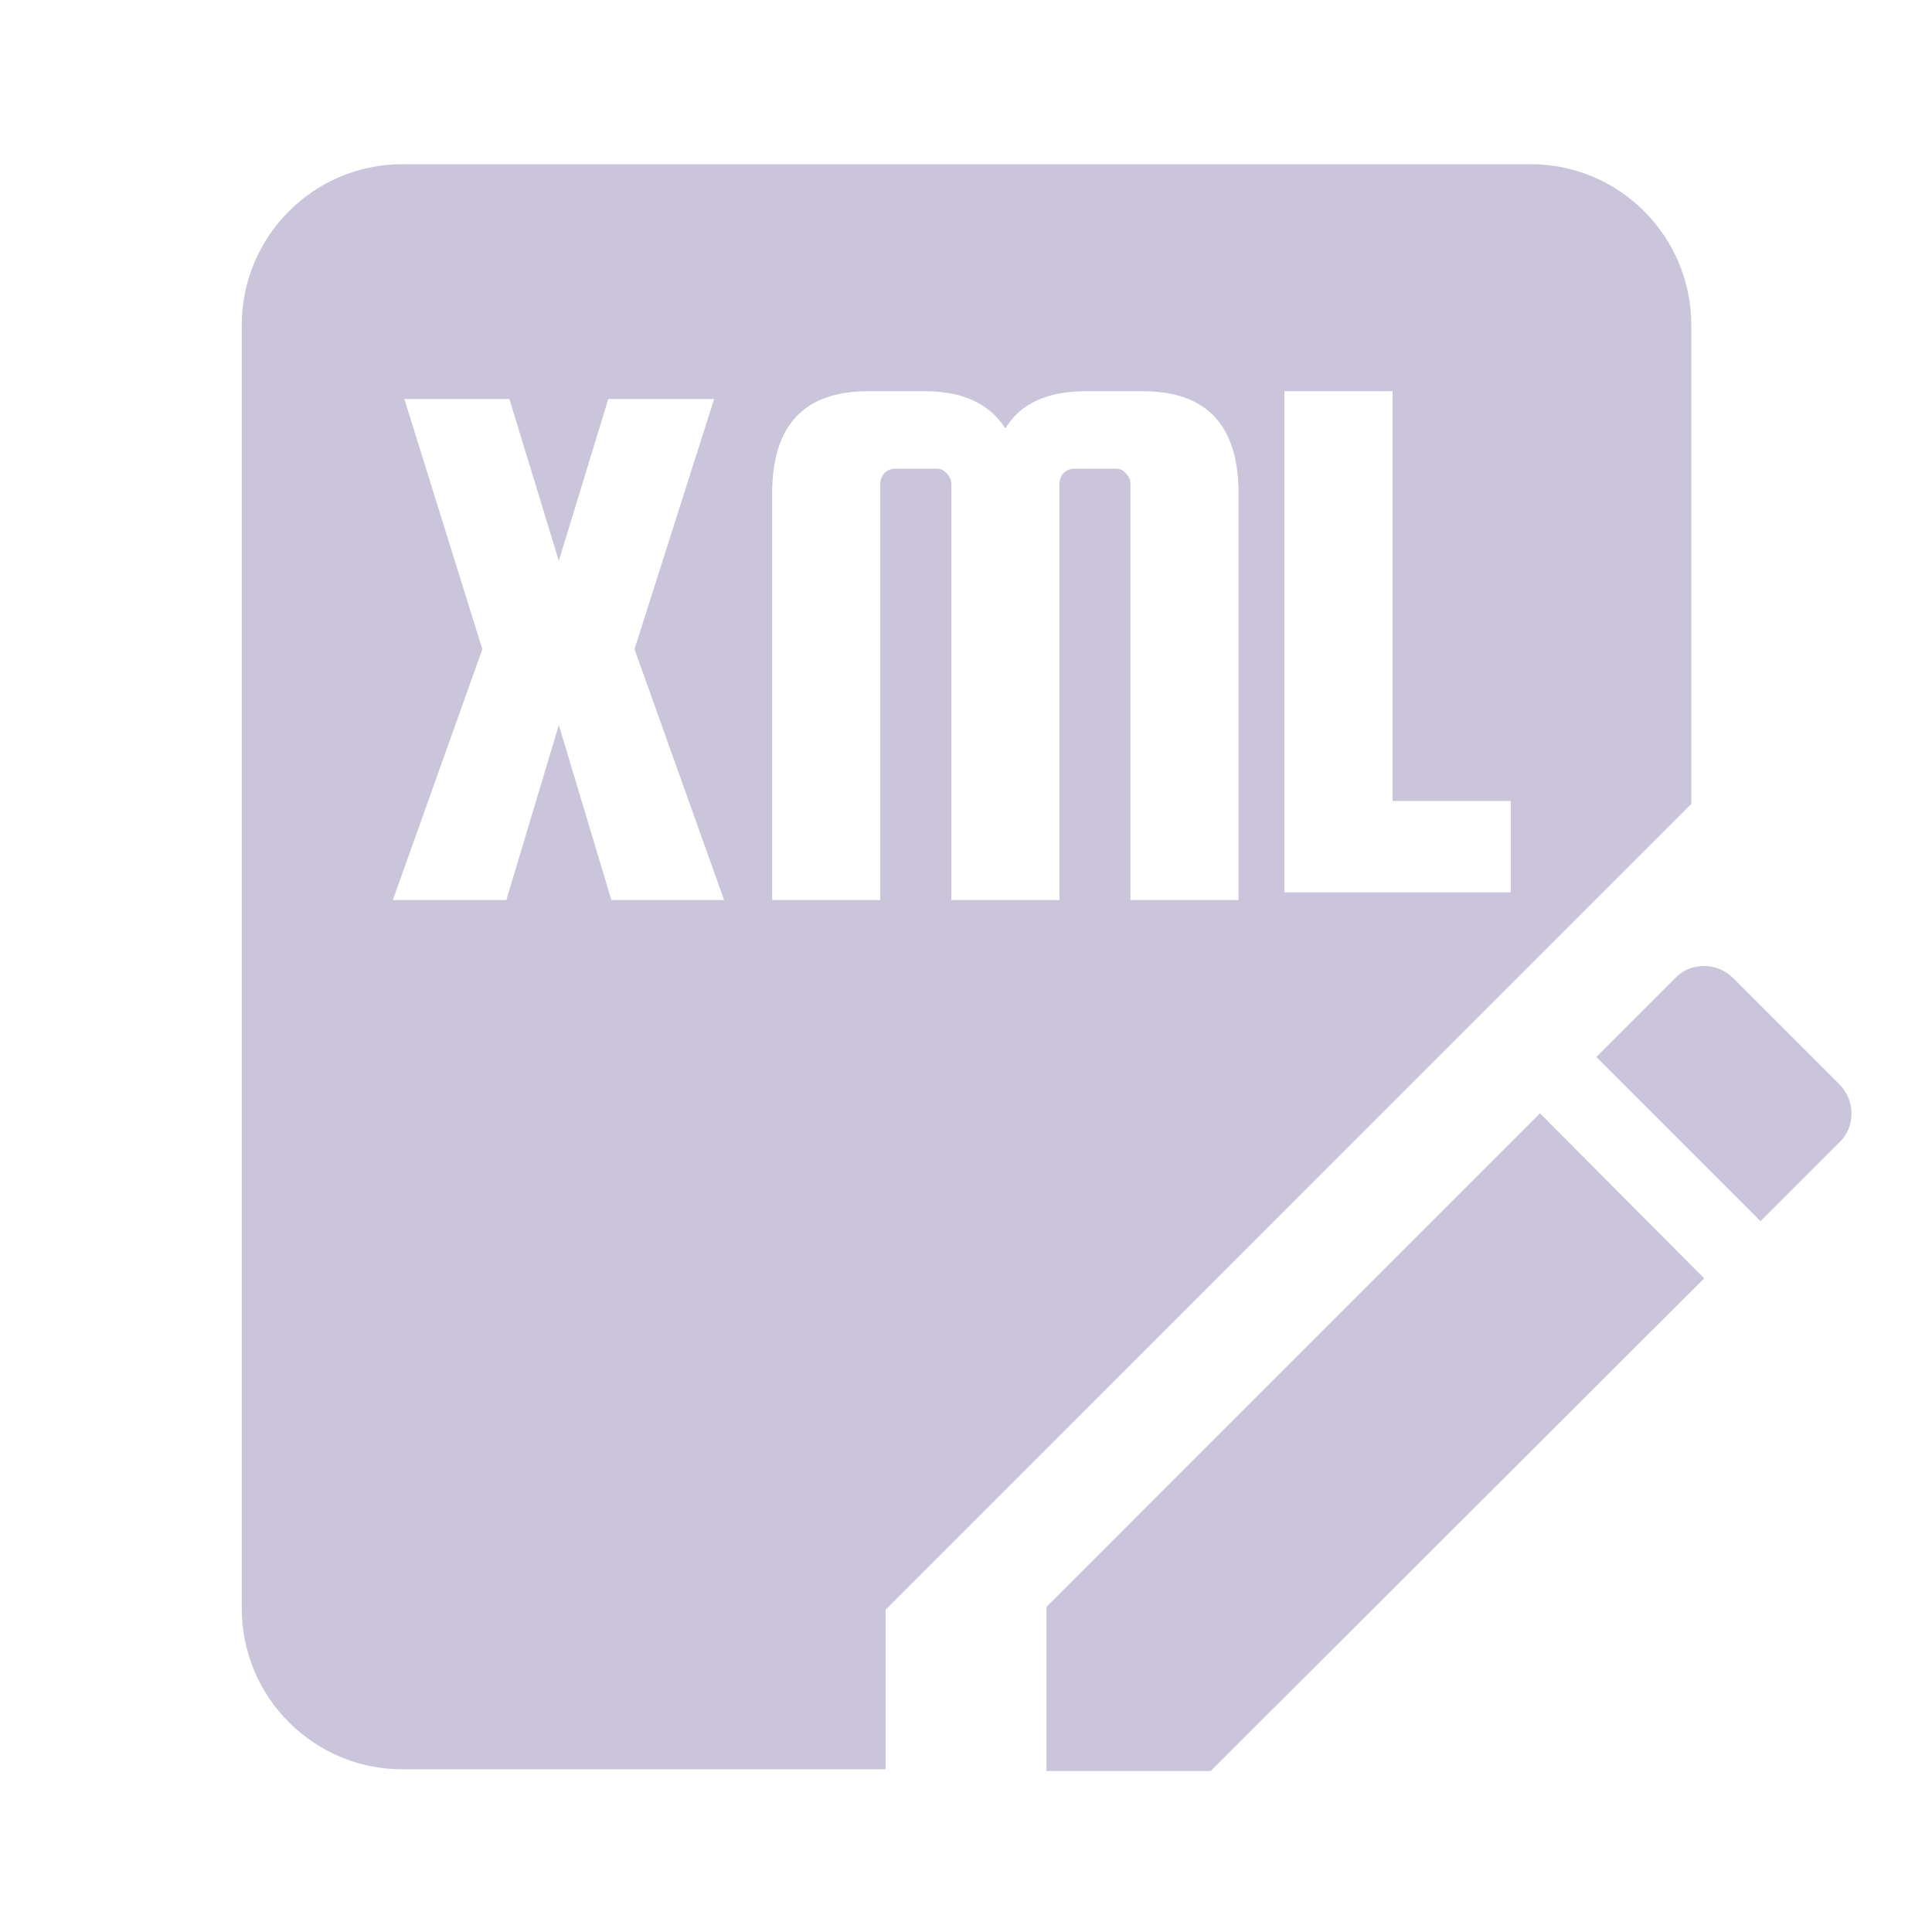
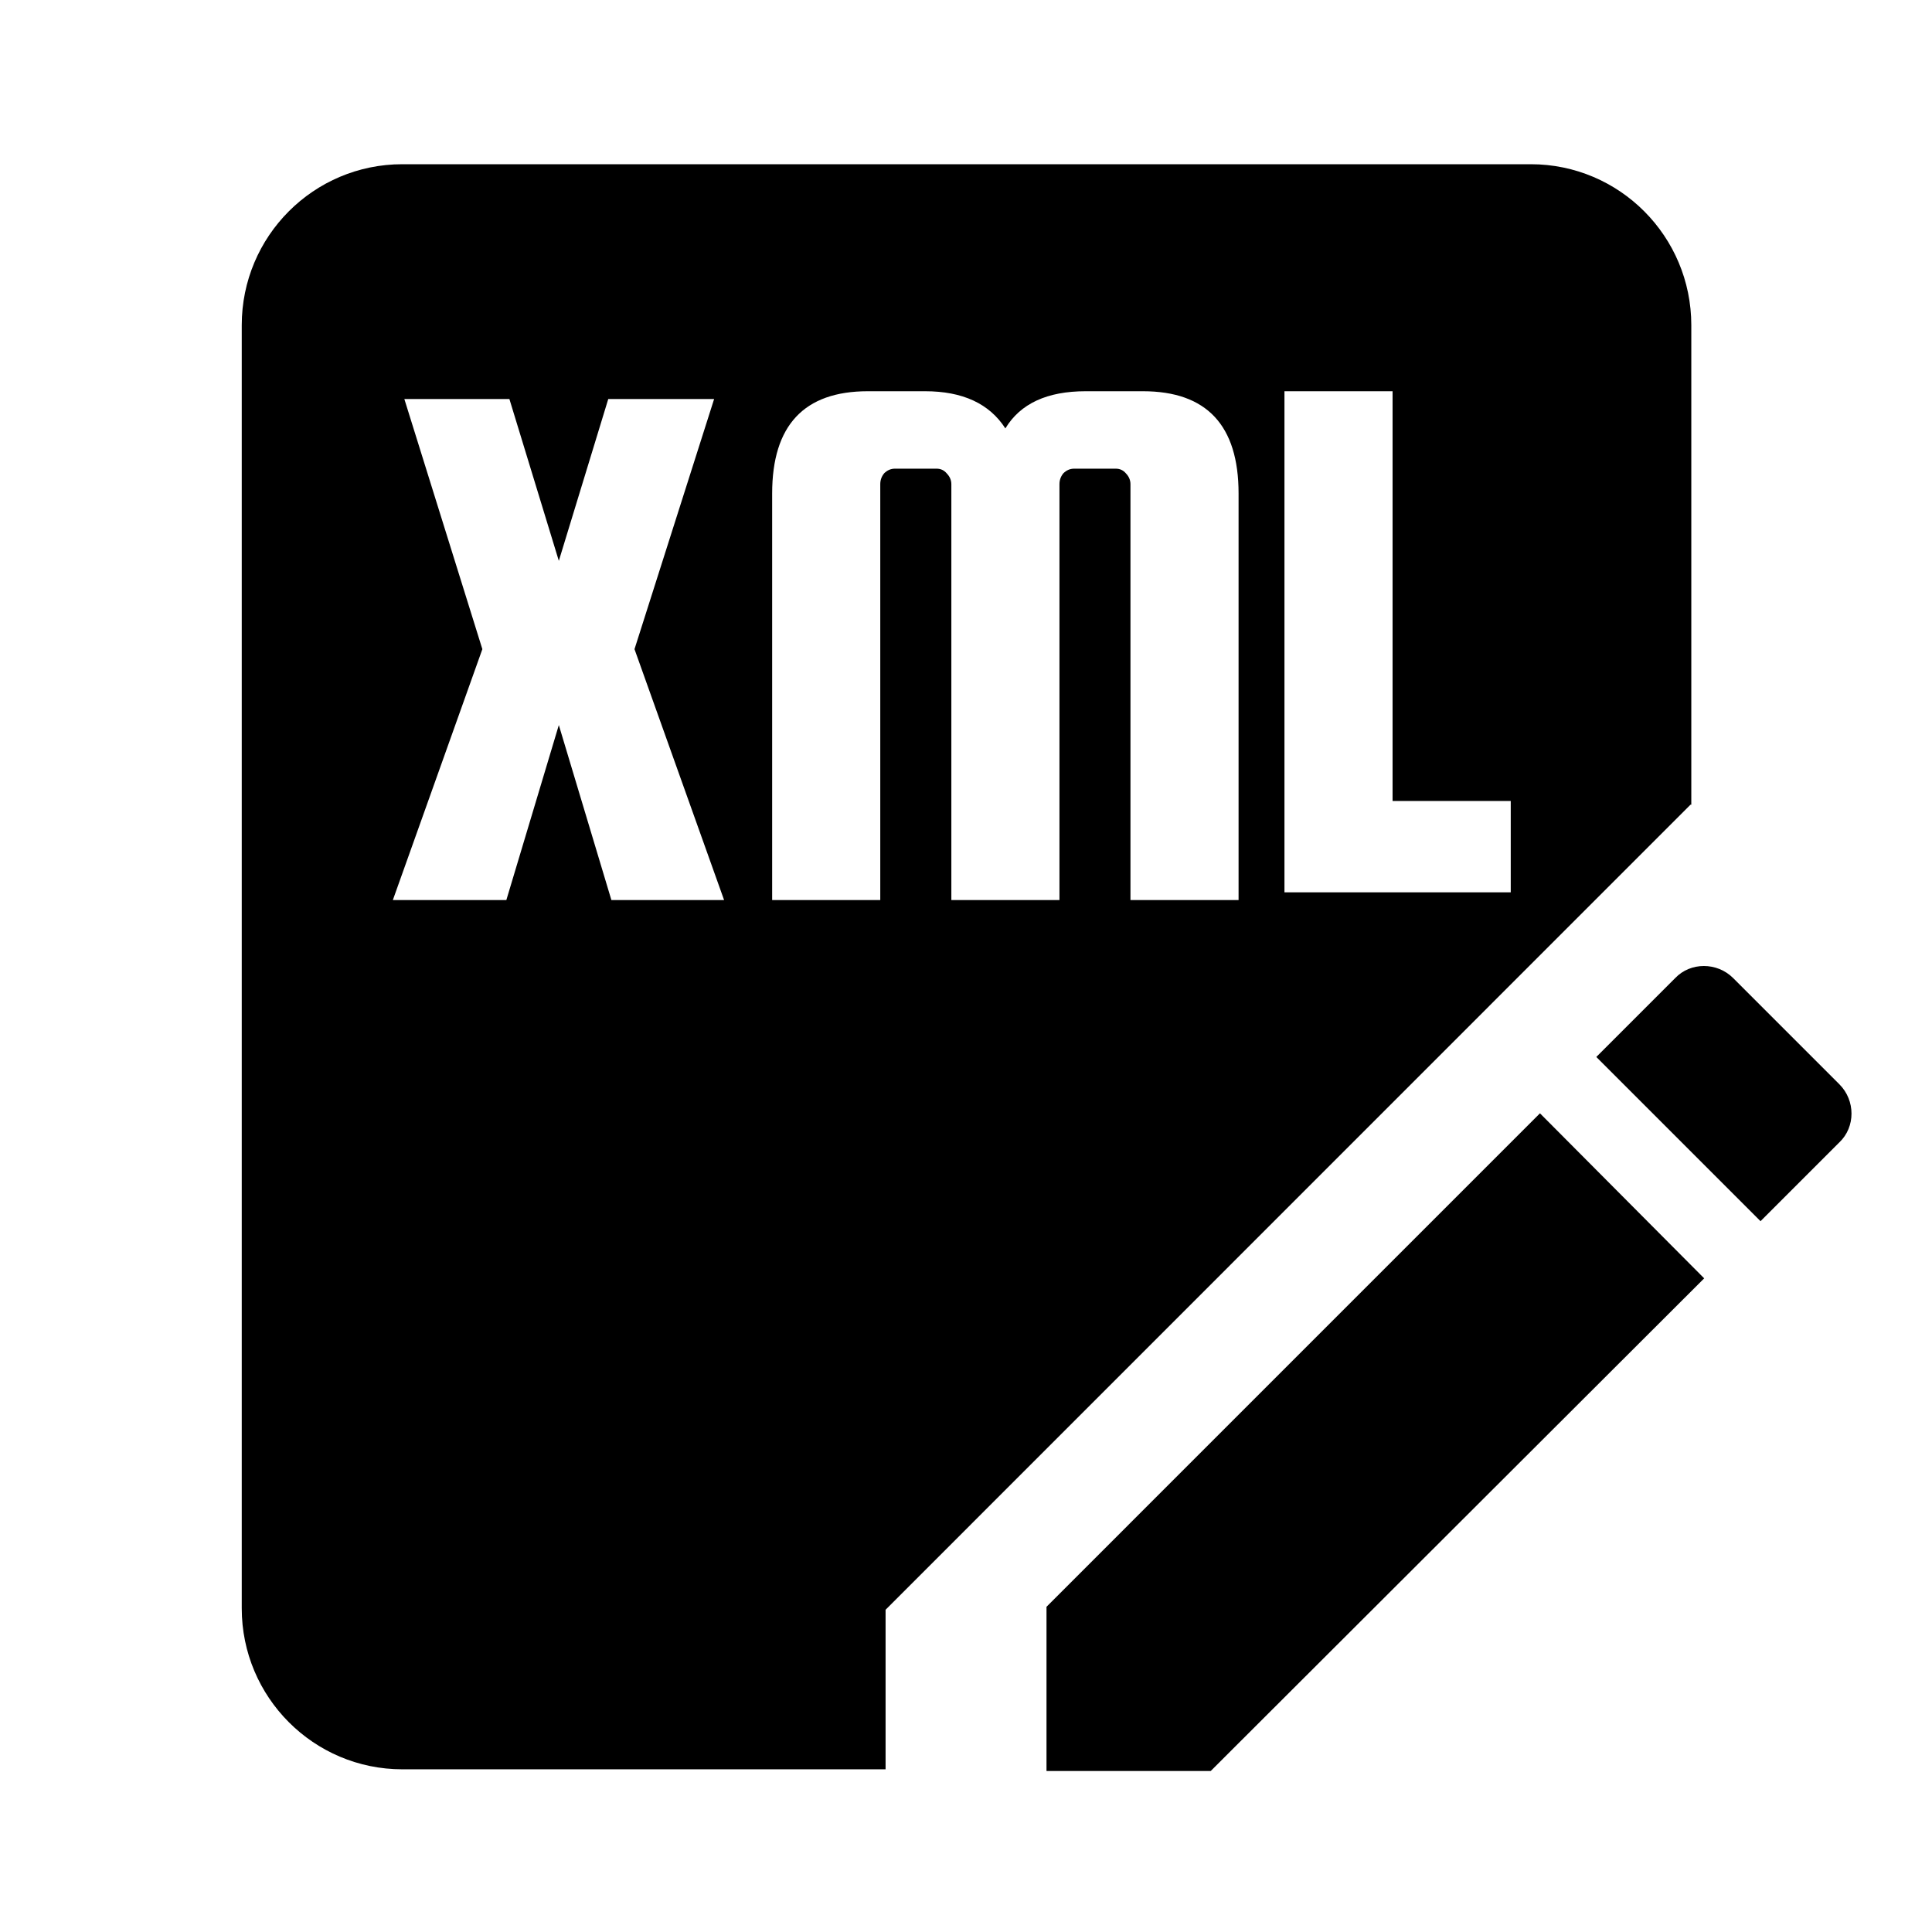
- <svg xmlns="http://www.w3.org/2000/svg" viewBox="0 0 24 24" fill="none">
-   <g id="XMLWritter" transform="matrix(1, 0, 0, 1, 0, 0)">
+ <svg xmlns="http://www.w3.org/2000/svg" width="24" height="24" viewBox="0 0 24 24" fill="none">
+   <g id="XMLWritter">
    <g id="Vector">
-       <path d="M13 22V19.96L19.13 13.83L21.17 15.88L15.04 22H13Z" style="fill: rgb(202, 197, 218);" />
-       <path d="M21.53 12.15L22.85 13.47C23.05 13.67 23.05 14 22.85 14.19L21.87 15.17L19.83 13.13L20.81 12.15C21 11.95 21.33 11.95 21.53 12.15Z" style="fill: rgb(202, 197, 218);" />
-       <path fill-rule="evenodd" clip-rule="evenodd" d="M3.003 4.04C3.003 2.935 3.896 2.04 4.998 2.04H19.016C20.117 2.04 21.01 2.935 21.01 4.04V9.996H21L11.001 19.997V21.979H4.998C3.896 21.979 3.003 21.083 3.003 19.979V4.04ZM8.871 4.957L7.882 8.064L8.995 11.181H7.595L6.942 9.007L6.29 11.181H4.88L5.992 8.064L5.023 4.957H6.328L6.942 6.967L7.556 4.957H8.871ZM10.935 11.181H9.592V6.13C9.592 5.284 9.988 4.86 10.781 4.86H11.491C11.958 4.86 12.291 5.014 12.489 5.322C12.675 5.014 13.007 4.86 13.487 4.86H14.197C14.99 4.86 15.386 5.284 15.386 6.13V11.181H14.043V6.015C14.043 5.964 14.024 5.919 13.986 5.88C13.954 5.842 13.912 5.822 13.861 5.822H13.343C13.292 5.822 13.247 5.842 13.209 5.88C13.177 5.919 13.161 5.964 13.161 6.015V11.181H11.818V6.015C11.818 5.964 11.798 5.919 11.76 5.88C11.728 5.842 11.686 5.822 11.635 5.822H11.117C11.066 5.822 11.021 5.842 10.983 5.88C10.951 5.919 10.935 5.964 10.935 6.015V11.181ZM17.299 9.95H18.767V11.085H15.956V4.86H17.299V9.95Z" style="fill: rgb(202, 197, 218);" />
+       <path d="M13 22V19.96L19.13 13.83L21.17 15.88L15.04 22H13Z" fill="currentColor" />
+       <path d="M21.53 12.15L22.85 13.47C23.05 13.67 23.05 14 22.85 14.19L21.87 15.17L19.83 13.13L20.81 12.15C21 11.95 21.33 11.95 21.53 12.15Z" fill="currentColor" />
+       <path fill-rule="evenodd" clip-rule="evenodd" d="M3.003 4.04C3.003 2.935 3.896 2.04 4.998 2.04H19.016C20.117 2.04 21.01 2.935 21.01 4.04V9.996H21L11.001 19.997V21.979H4.998C3.896 21.979 3.003 21.083 3.003 19.979V4.04ZM8.871 4.957L7.882 8.064L8.995 11.181H7.595L6.942 9.007L6.29 11.181H4.88L5.992 8.064L5.023 4.957H6.328L6.942 6.967L7.556 4.957H8.871ZM10.935 11.181H9.592V6.13C9.592 5.284 9.988 4.86 10.781 4.86H11.491C11.958 4.86 12.291 5.014 12.489 5.322C12.675 5.014 13.007 4.86 13.487 4.86H14.197C14.99 4.86 15.386 5.284 15.386 6.13V11.181H14.043V6.015C14.043 5.964 14.024 5.919 13.986 5.88C13.954 5.842 13.912 5.822 13.861 5.822H13.343C13.292 5.822 13.247 5.842 13.209 5.88C13.177 5.919 13.161 5.964 13.161 6.015V11.181H11.818V6.015C11.818 5.964 11.798 5.919 11.76 5.88C11.728 5.842 11.686 5.822 11.635 5.822H11.117C11.066 5.822 11.021 5.842 10.983 5.88C10.951 5.919 10.935 5.964 10.935 6.015V11.181ZM17.299 9.95H18.767V11.085H15.956V4.86H17.299V9.95Z" fill="currentColor" />
    </g>
  </g>
</svg>
